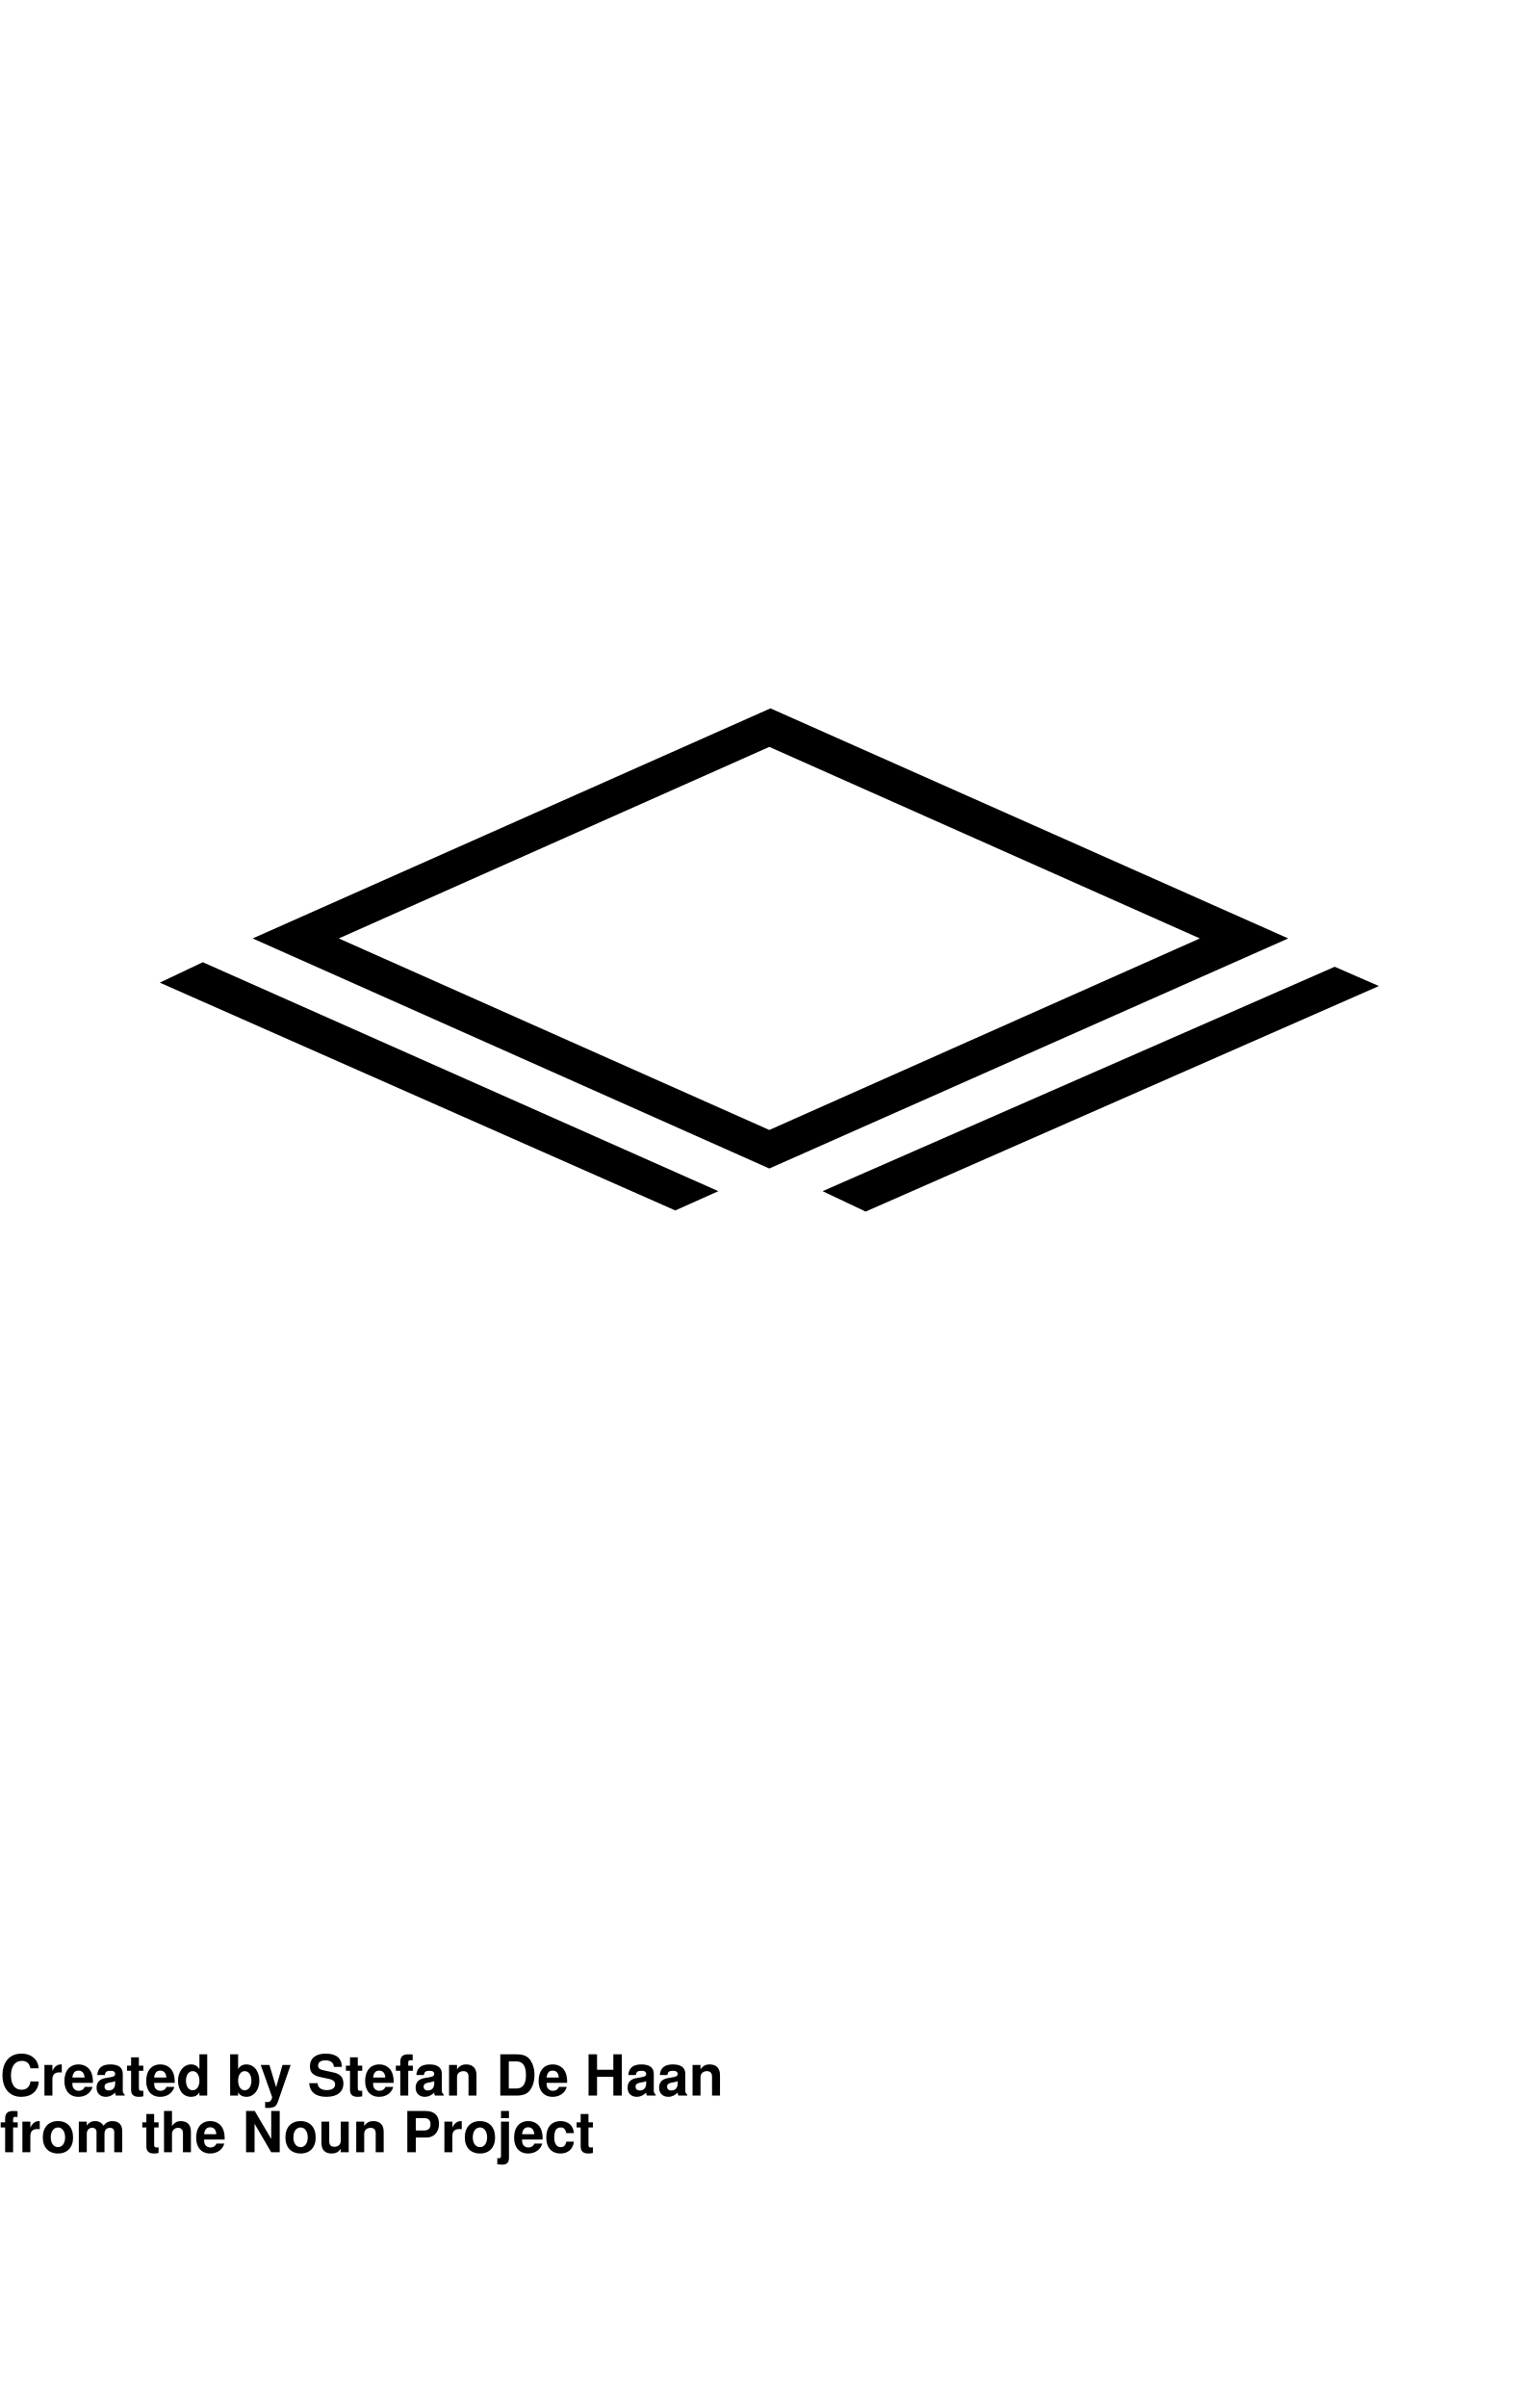
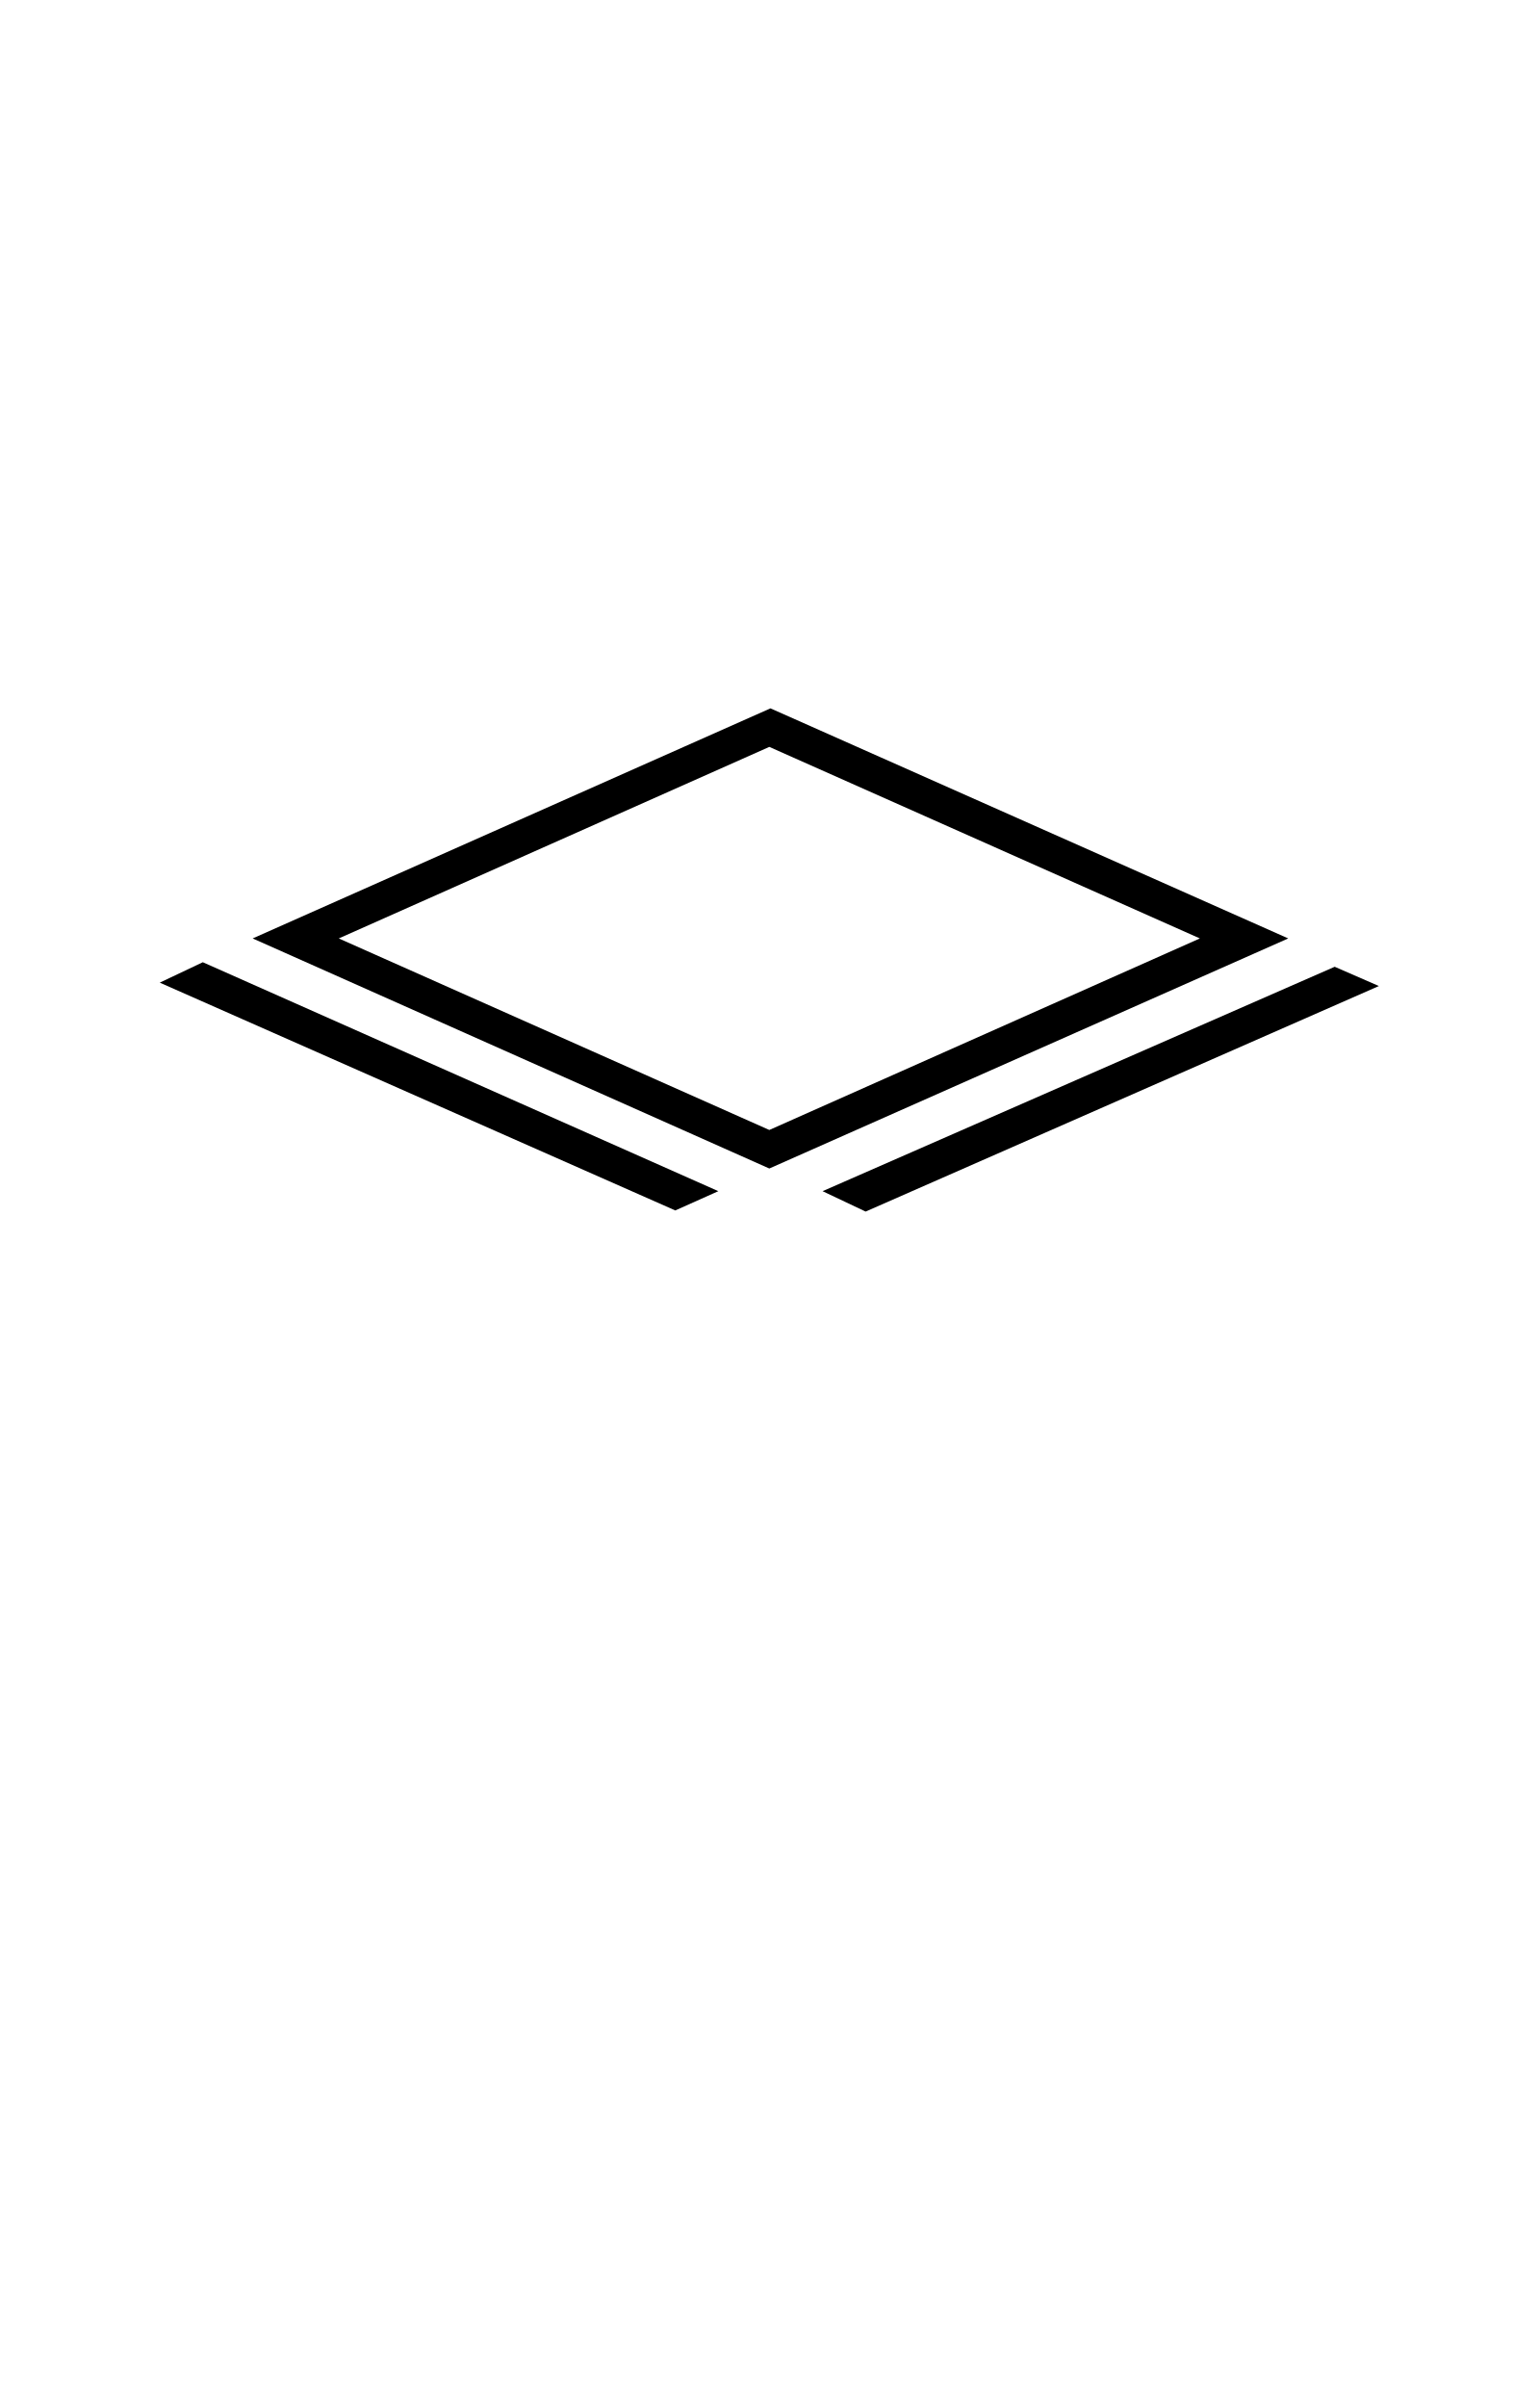
- <svg xmlns="http://www.w3.org/2000/svg" version="1.1" x="0px" y="0px" viewBox="0 0 135.9 212.375" style="enable-background:new 0 0 135.9 169.9;" xml:space="preserve">
+ <svg xmlns="http://www.w3.org/2000/svg" version="1.1" x="0px" y="0px" viewBox="0 0 135.9 212.375" style="enable-background:new 0 0 135.9 169.9;">
  <path d="M67.9,103.1L22.3,82.8l45.7-20.3l45.7,20.3L67.9,103.1z M29.9,82.8l38,16.9l38-16.9l-38-16.9L29.9,82.8z" />
  <g>
    <polygon points="121.7,87 121.7,87 117.8,85.3 72.6,105.1 76.4,106.9  " />
    <polygon points="17.9,84.9 14.1,86.7 59.6,106.8 63.4,105.1  " />
  </g>
-   <text x="0" y="184.9" fill="#000000" font-size="5px" font-weight="bold" font-family="'Helvetica Neue', Helvetica, Arial-Unicode, Arial, Sans-serif">Created by Stefan De Haan</text>
-   <text x="0" y="189.9" fill="#000000" font-size="5px" font-weight="bold" font-family="'Helvetica Neue', Helvetica, Arial-Unicode, Arial, Sans-serif">from the Noun Project</text>
</svg>
